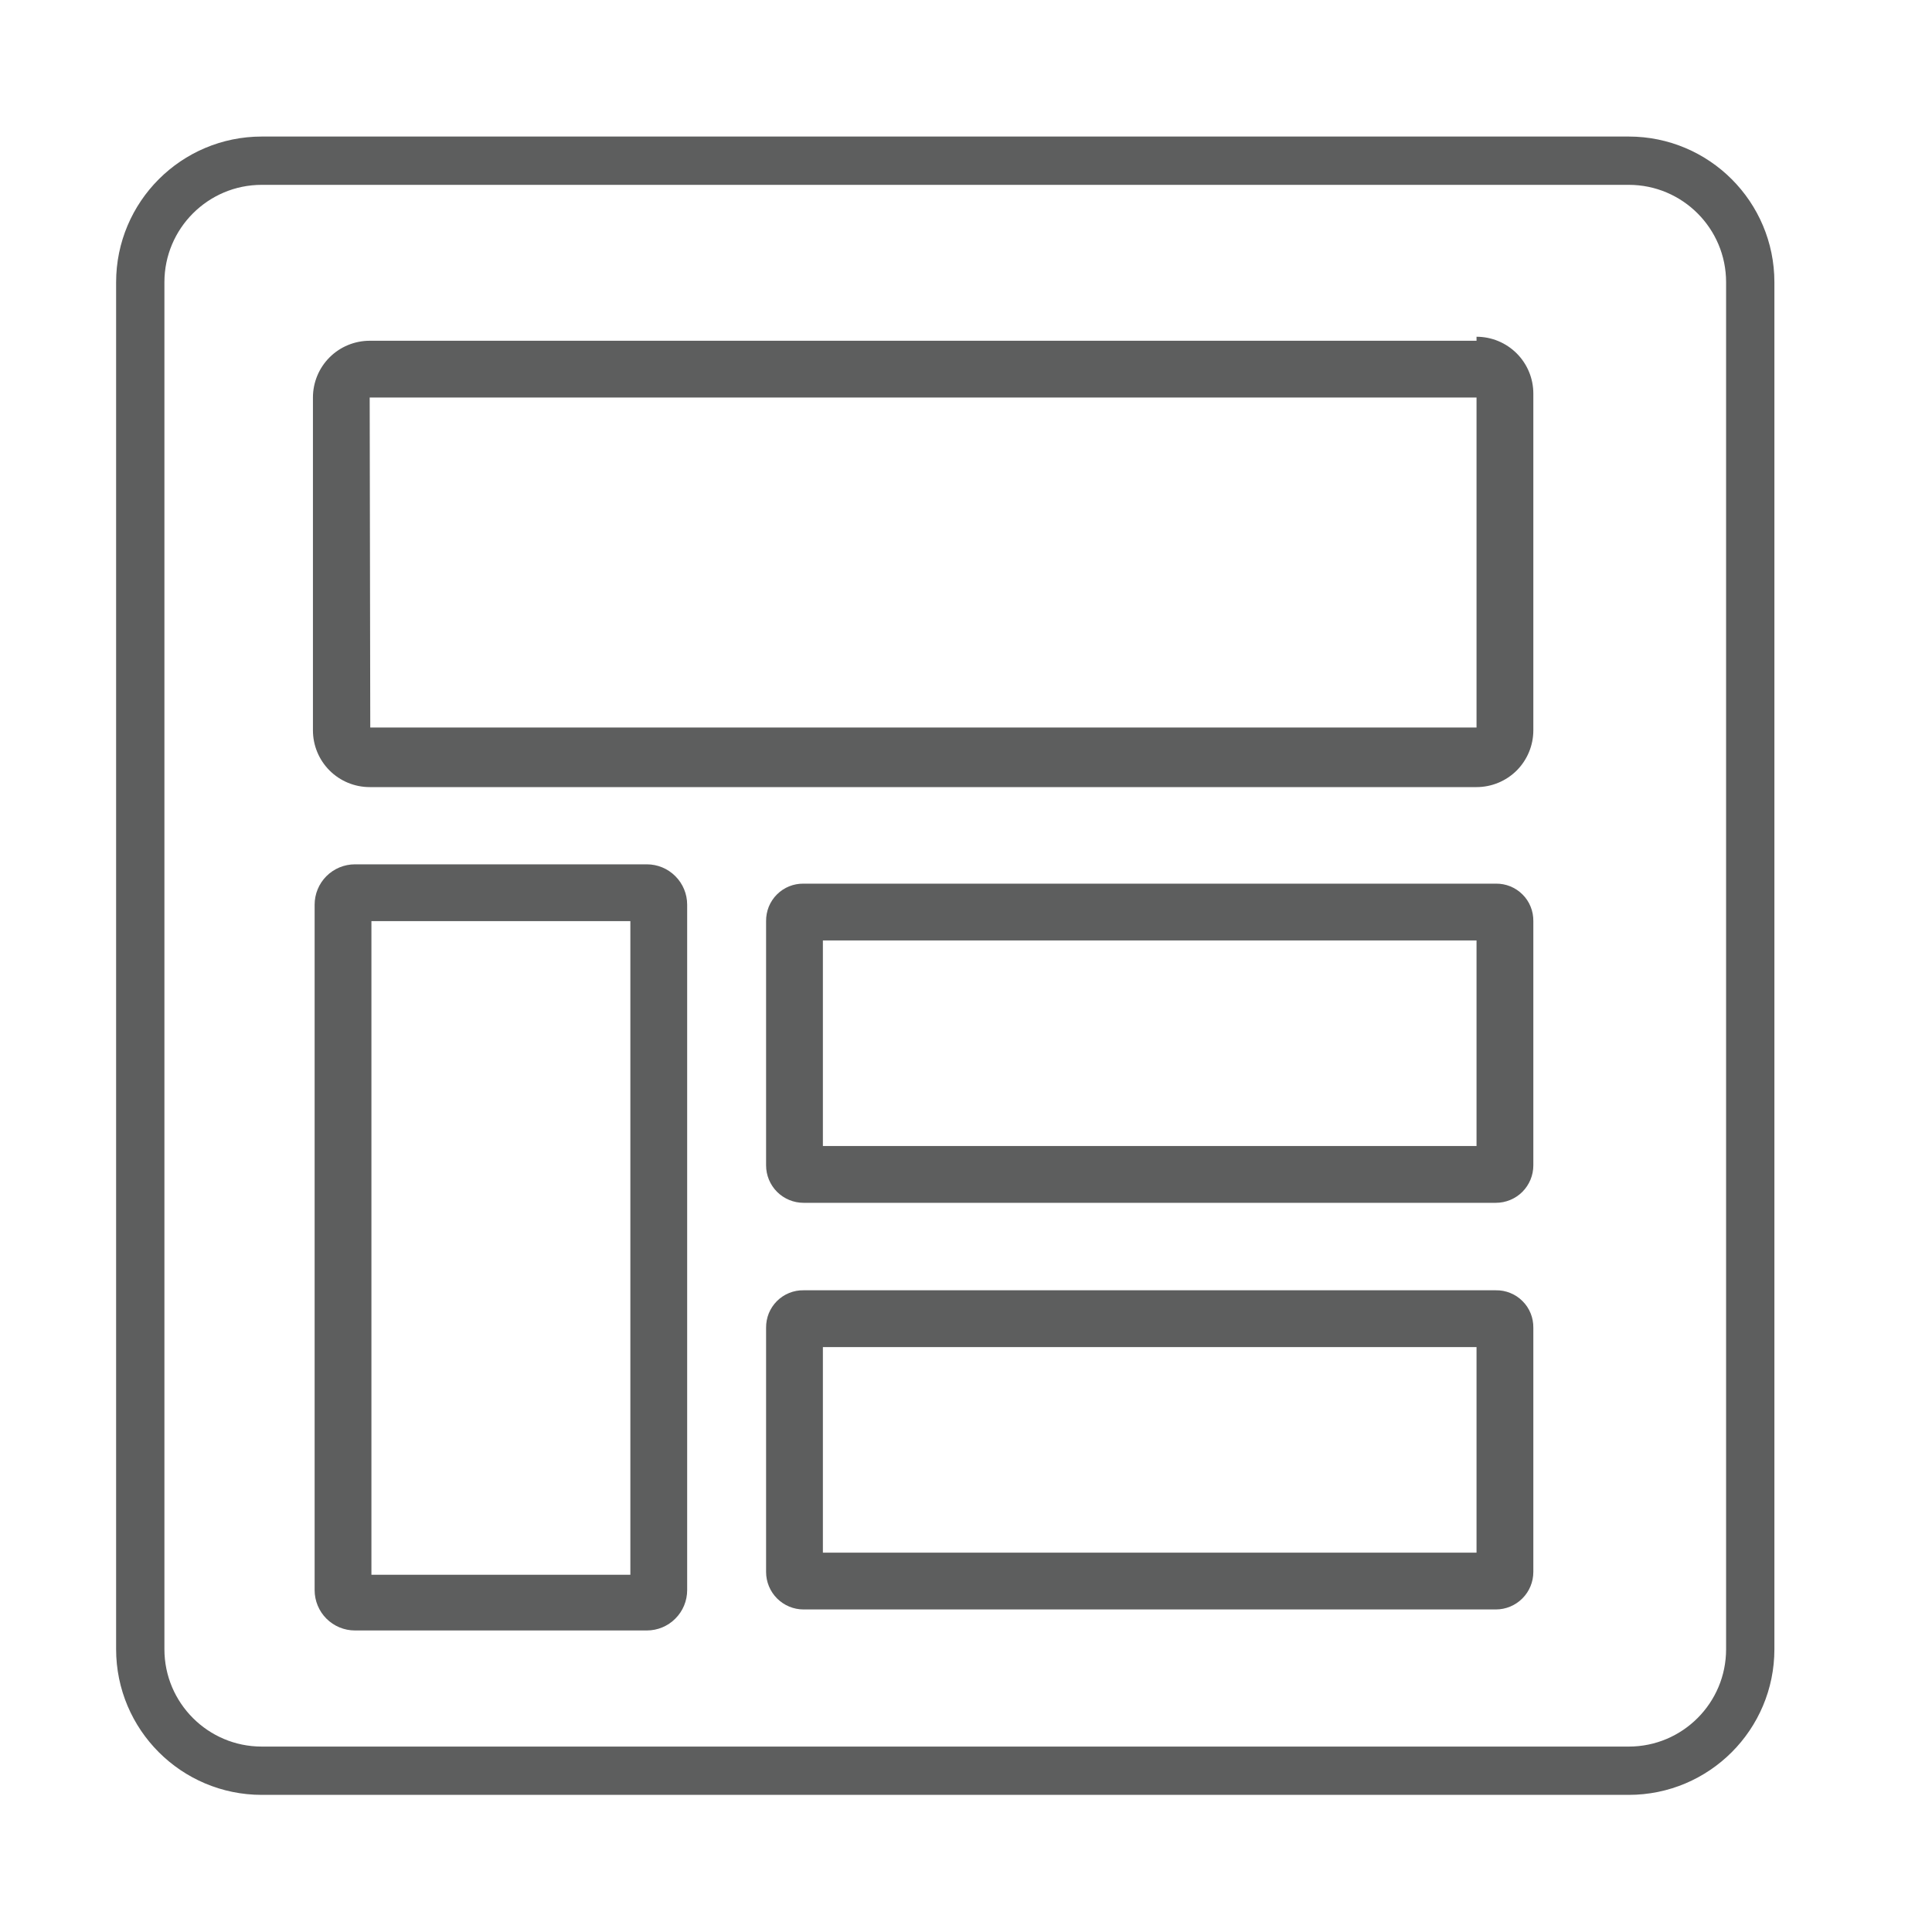
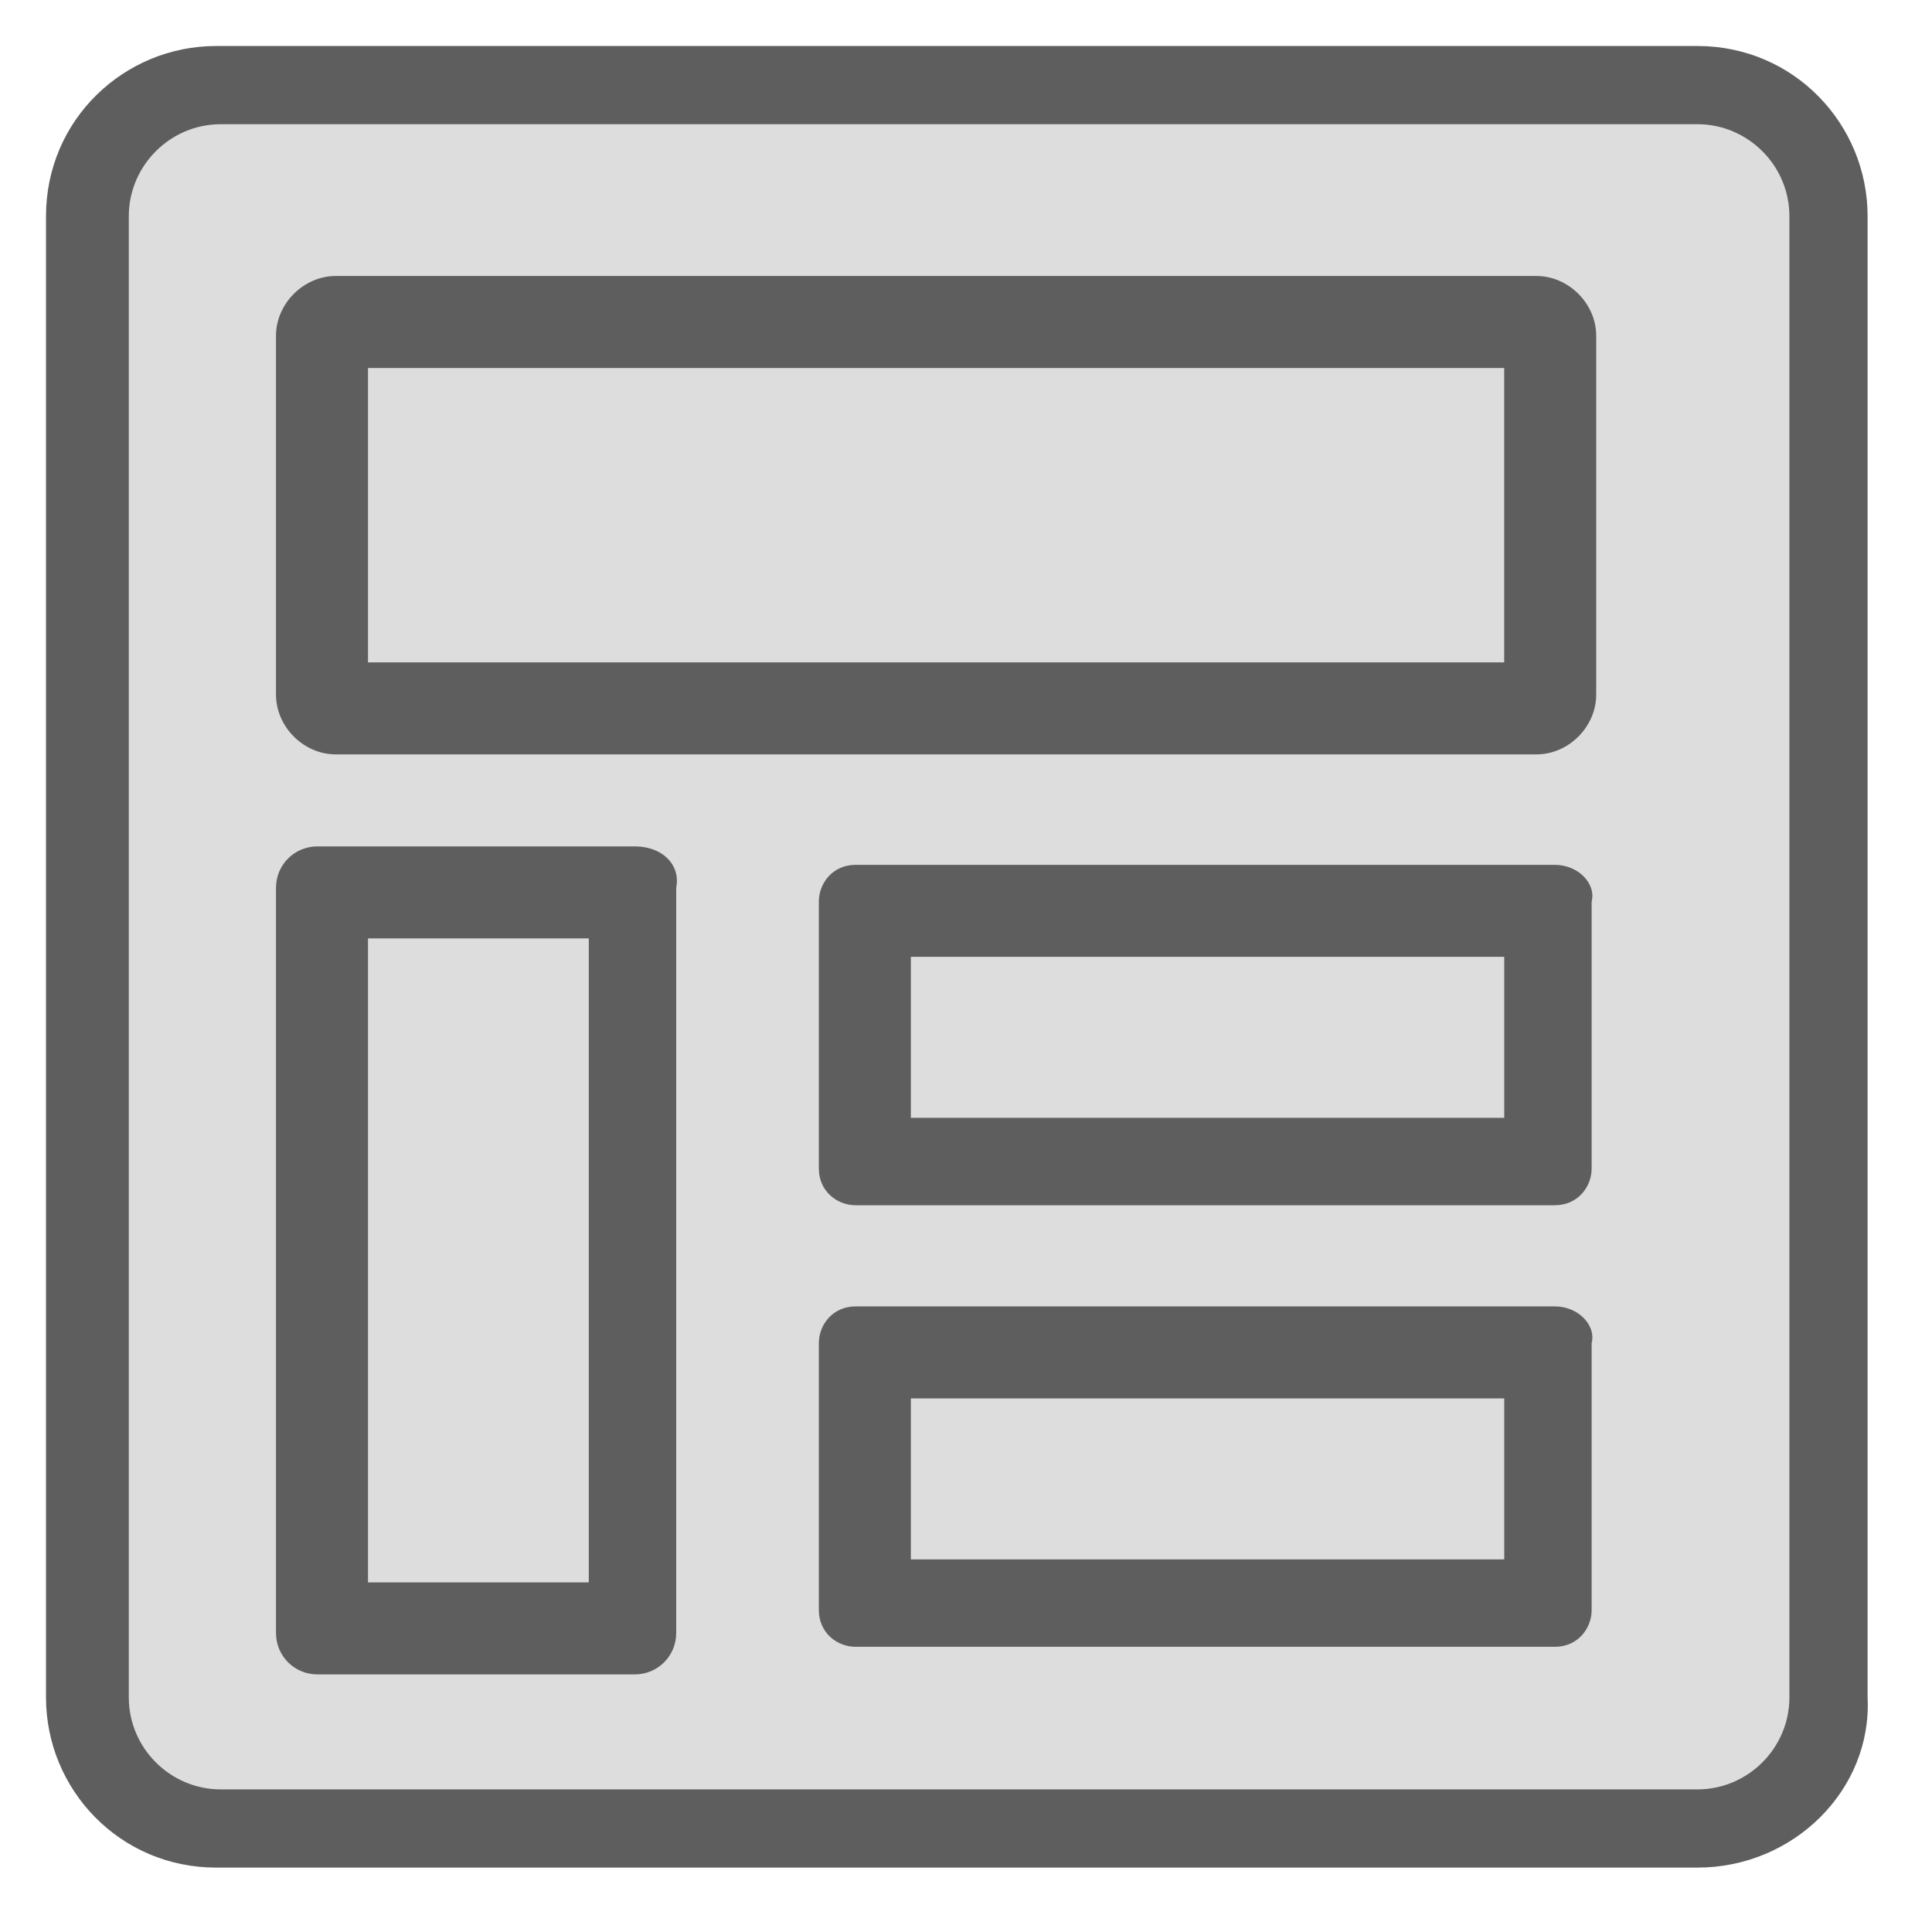
- <svg xmlns="http://www.w3.org/2000/svg" width="40" height="40" viewBox="0 0 40 40" fill="none">
-   <path d="M33.721 3.327H5.42C4.031 3.327 2.904 4.454 2.904 5.844V34.145C2.904 35.534 4.031 36.661 5.42 36.661H33.721C35.111 36.661 36.237 35.534 36.237 34.145V5.844C36.237 4.454 35.111 3.327 33.721 3.327Z" stroke="#5D5E5E" stroke-miterlimit="10" />
-   <path d="M30.57 8.23V15.062H7.666L7.654 8.23H30.57ZM30.57 7.055H7.654C7.342 7.055 7.043 7.179 6.823 7.399C6.602 7.62 6.479 7.919 6.479 8.23V15.12C6.479 15.432 6.602 15.731 6.823 15.952C7.043 16.172 7.342 16.296 7.654 16.296H30.57C30.882 16.296 31.181 16.172 31.402 15.952C31.622 15.731 31.746 15.432 31.746 15.12V8.148C31.746 7.836 31.622 7.537 31.402 7.317C31.181 7.096 30.882 6.972 30.57 6.972V7.055Z" fill="#5D5E5E" />
-   <path d="M30.57 19.471V23.727H17.037V19.471H30.57ZM30.97 18.295H16.637C16.535 18.294 16.433 18.312 16.338 18.351C16.244 18.389 16.157 18.447 16.085 18.519C16.013 18.591 15.956 18.677 15.917 18.772C15.879 18.867 15.86 18.969 15.861 19.071V24.127C15.861 24.229 15.881 24.33 15.92 24.424C15.959 24.518 16.016 24.604 16.088 24.676C16.16 24.748 16.246 24.805 16.34 24.844C16.434 24.883 16.535 24.903 16.637 24.903H30.97C31.072 24.903 31.173 24.883 31.267 24.844C31.361 24.805 31.447 24.748 31.519 24.676C31.591 24.604 31.648 24.518 31.687 24.424C31.726 24.33 31.746 24.229 31.746 24.127V19.071C31.747 18.969 31.729 18.867 31.69 18.772C31.652 18.677 31.595 18.591 31.522 18.519C31.45 18.447 31.364 18.389 31.269 18.351C31.174 18.312 31.072 18.294 30.97 18.295V18.295Z" fill="#5D5E5E" />
-   <path d="M13.051 19.071V32.604H7.69V19.071H13.051ZM13.392 17.895H7.349C7.127 17.895 6.915 17.983 6.758 18.14C6.602 18.296 6.514 18.509 6.514 18.73V32.922C6.514 33.143 6.602 33.356 6.758 33.512C6.915 33.669 7.127 33.757 7.349 33.757H13.392C13.614 33.757 13.826 33.669 13.982 33.512C14.139 33.356 14.227 33.143 14.227 32.922V18.73C14.227 18.509 14.139 18.296 13.982 18.14C13.826 17.983 13.614 17.895 13.392 17.895V17.895Z" fill="#5D5E5E" />
-   <path d="M30.57 27.89V32.146H17.037V27.89H30.57ZM30.97 26.714H16.637C16.535 26.712 16.433 26.731 16.338 26.77C16.244 26.808 16.157 26.865 16.085 26.938C16.013 27.01 15.956 27.096 15.917 27.191C15.879 27.286 15.86 27.387 15.861 27.49V32.546C15.861 32.751 15.943 32.949 16.088 33.094C16.234 33.24 16.431 33.322 16.637 33.322H30.97C31.176 33.322 31.373 33.24 31.519 33.094C31.664 32.949 31.746 32.751 31.746 32.546V27.49C31.747 27.387 31.729 27.286 31.69 27.191C31.652 27.096 31.595 27.01 31.522 26.938C31.45 26.865 31.364 26.808 31.269 26.77C31.174 26.731 31.072 26.712 30.97 26.714V26.714Z" fill="#5D5E5E" />
+ <svg xmlns="http://www.w3.org/2000/svg" width="42" height="42" viewBox="0 0 42 42" fill="none">
+   <path d="M36.901 39.701H4.701C3.101 39.701 1.801 38.401 1.801 36.801V4.701C1.801 3.101 3.101 1.801 4.701 1.801H36.901C38.501 1.801 39.801 3.101 39.801 4.701V36.901C39.801 38.401 38.501 39.701 36.901 39.701Z" fill="#DDDDDD" />
+   <path d="M36.9 40.6H4.7C2.6 40.6 1 38.9 1 36.9V4.7C1 2.6 2.7 1 4.7 1H36.9C39 1 40.6 2.7 40.6 4.7V36.9C40.7 38.9 39 40.6 36.9 40.6ZM4.8 2.7C3.7 2.7 2.8 3.6 2.8 4.7V36.9C2.8 38 3.7 38.9 4.8 38.9H36.9C38 38.9 38.9 38 38.9 36.9V4.7C38.9 3.6 38 2.7 36.9 2.7H4.8Z" fill="#5E5E5E" />
+   <path d="M32.7 8V14.4H8V8H32.7ZM33.4 6H7.3C6.6 6 6 6.6 6 7.3V15.1C6 15.8 6.6 16.4 7.3 16.4H33.4C34.1 16.4 34.7 15.8 34.7 15.1V7.3C34.7 6.6 34.1 6 33.4 6Z" fill="#5E5E5E" />
+   <path d="M32.701 20.801V24.301H19.801V20.801H32.701ZM33.801 18.801H18.601C18.101 18.801 17.801 19.201 17.801 19.601V25.401C17.801 25.901 18.201 26.201 18.601 26.201H33.801C34.301 26.201 34.601 25.801 34.601 25.401V19.601C34.701 19.201 34.301 18.801 33.801 18.801Z" fill="#5E5E5E" />
+   <path d="M12.8 20.4V34.4H8V20.4H12.8ZM13.8 18.4H6.9C6.4 18.4 6 18.8 6 19.3V35.5C6 36 6.4 36.4 6.9 36.4H13.8C14.3 36.4 14.7 36 14.7 35.5V19.3C14.8 18.8 14.4 18.4 13.8 18.4Z" fill="#5E5E5E" />
+   <path d="M32.701 30.4V33.9H19.801V30.4H32.701ZM33.801 28.4H18.601C18.101 28.4 17.801 28.8 17.801 29.2V35C17.801 35.5 18.201 35.8 18.601 35.8H33.801C34.301 35.8 34.601 35.4 34.601 35V29.2C34.701 28.8 34.301 28.4 33.801 28.4Z" fill="#5E5E5E" />
</svg>
